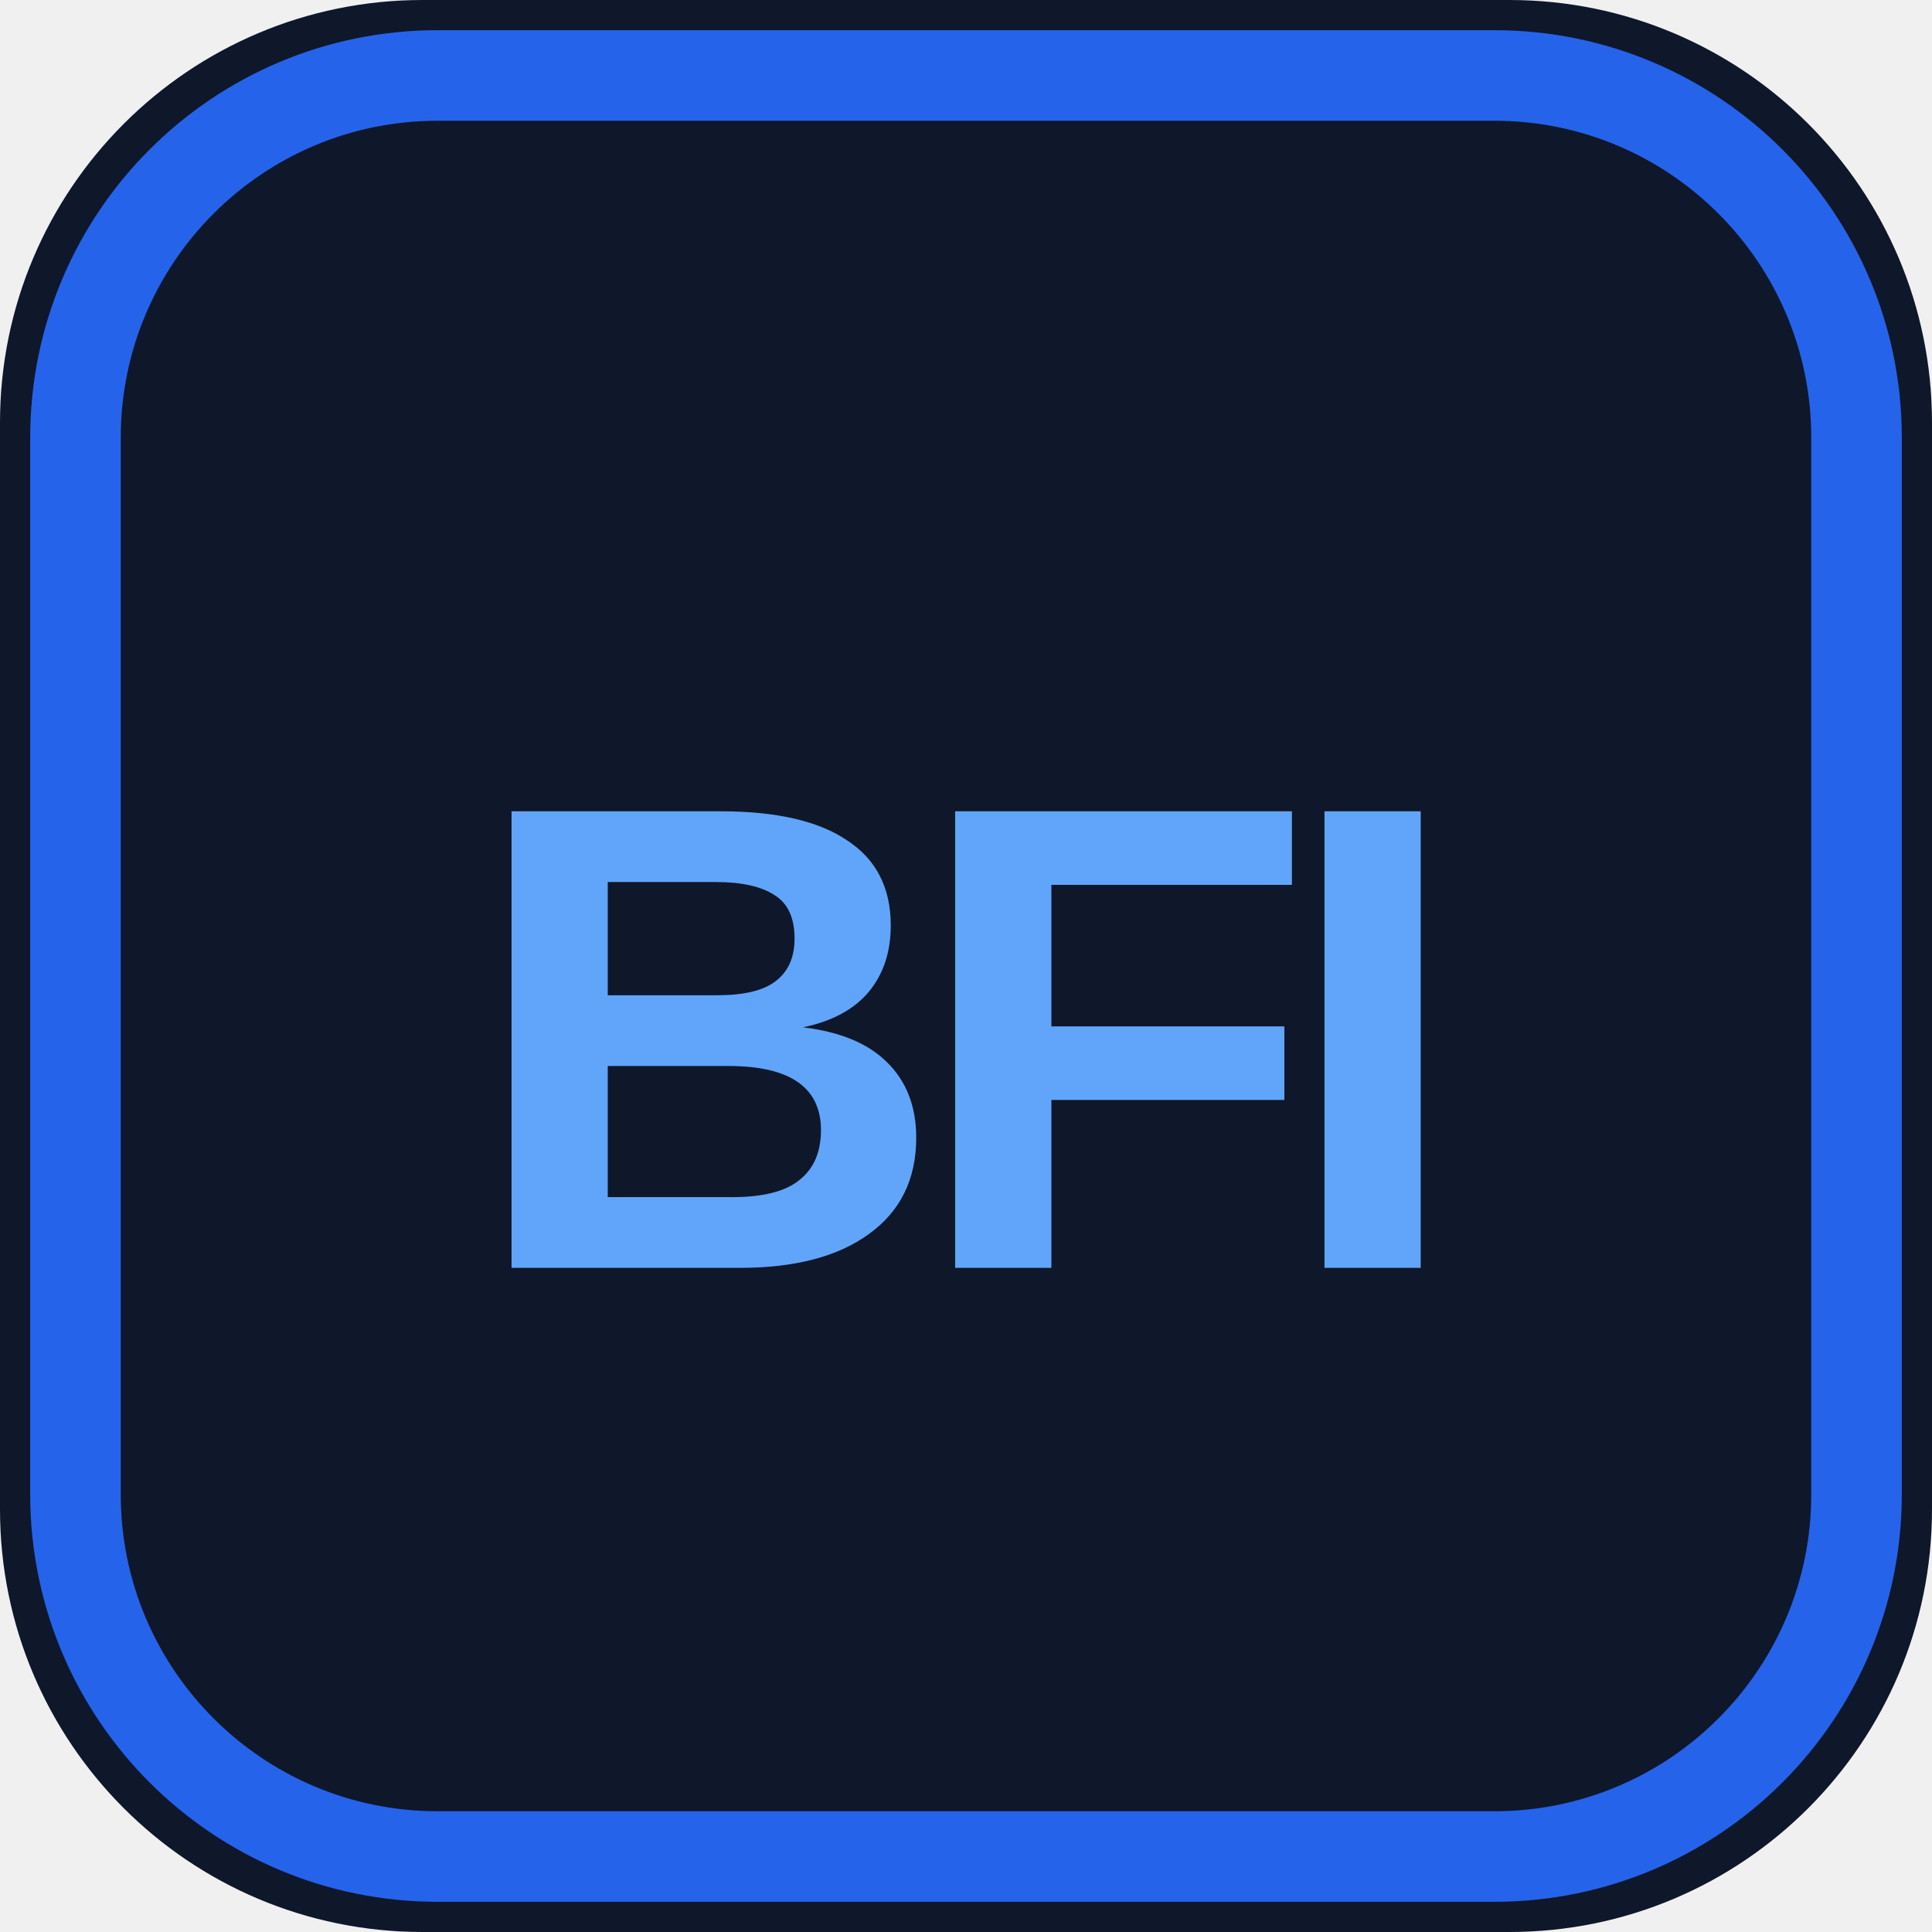
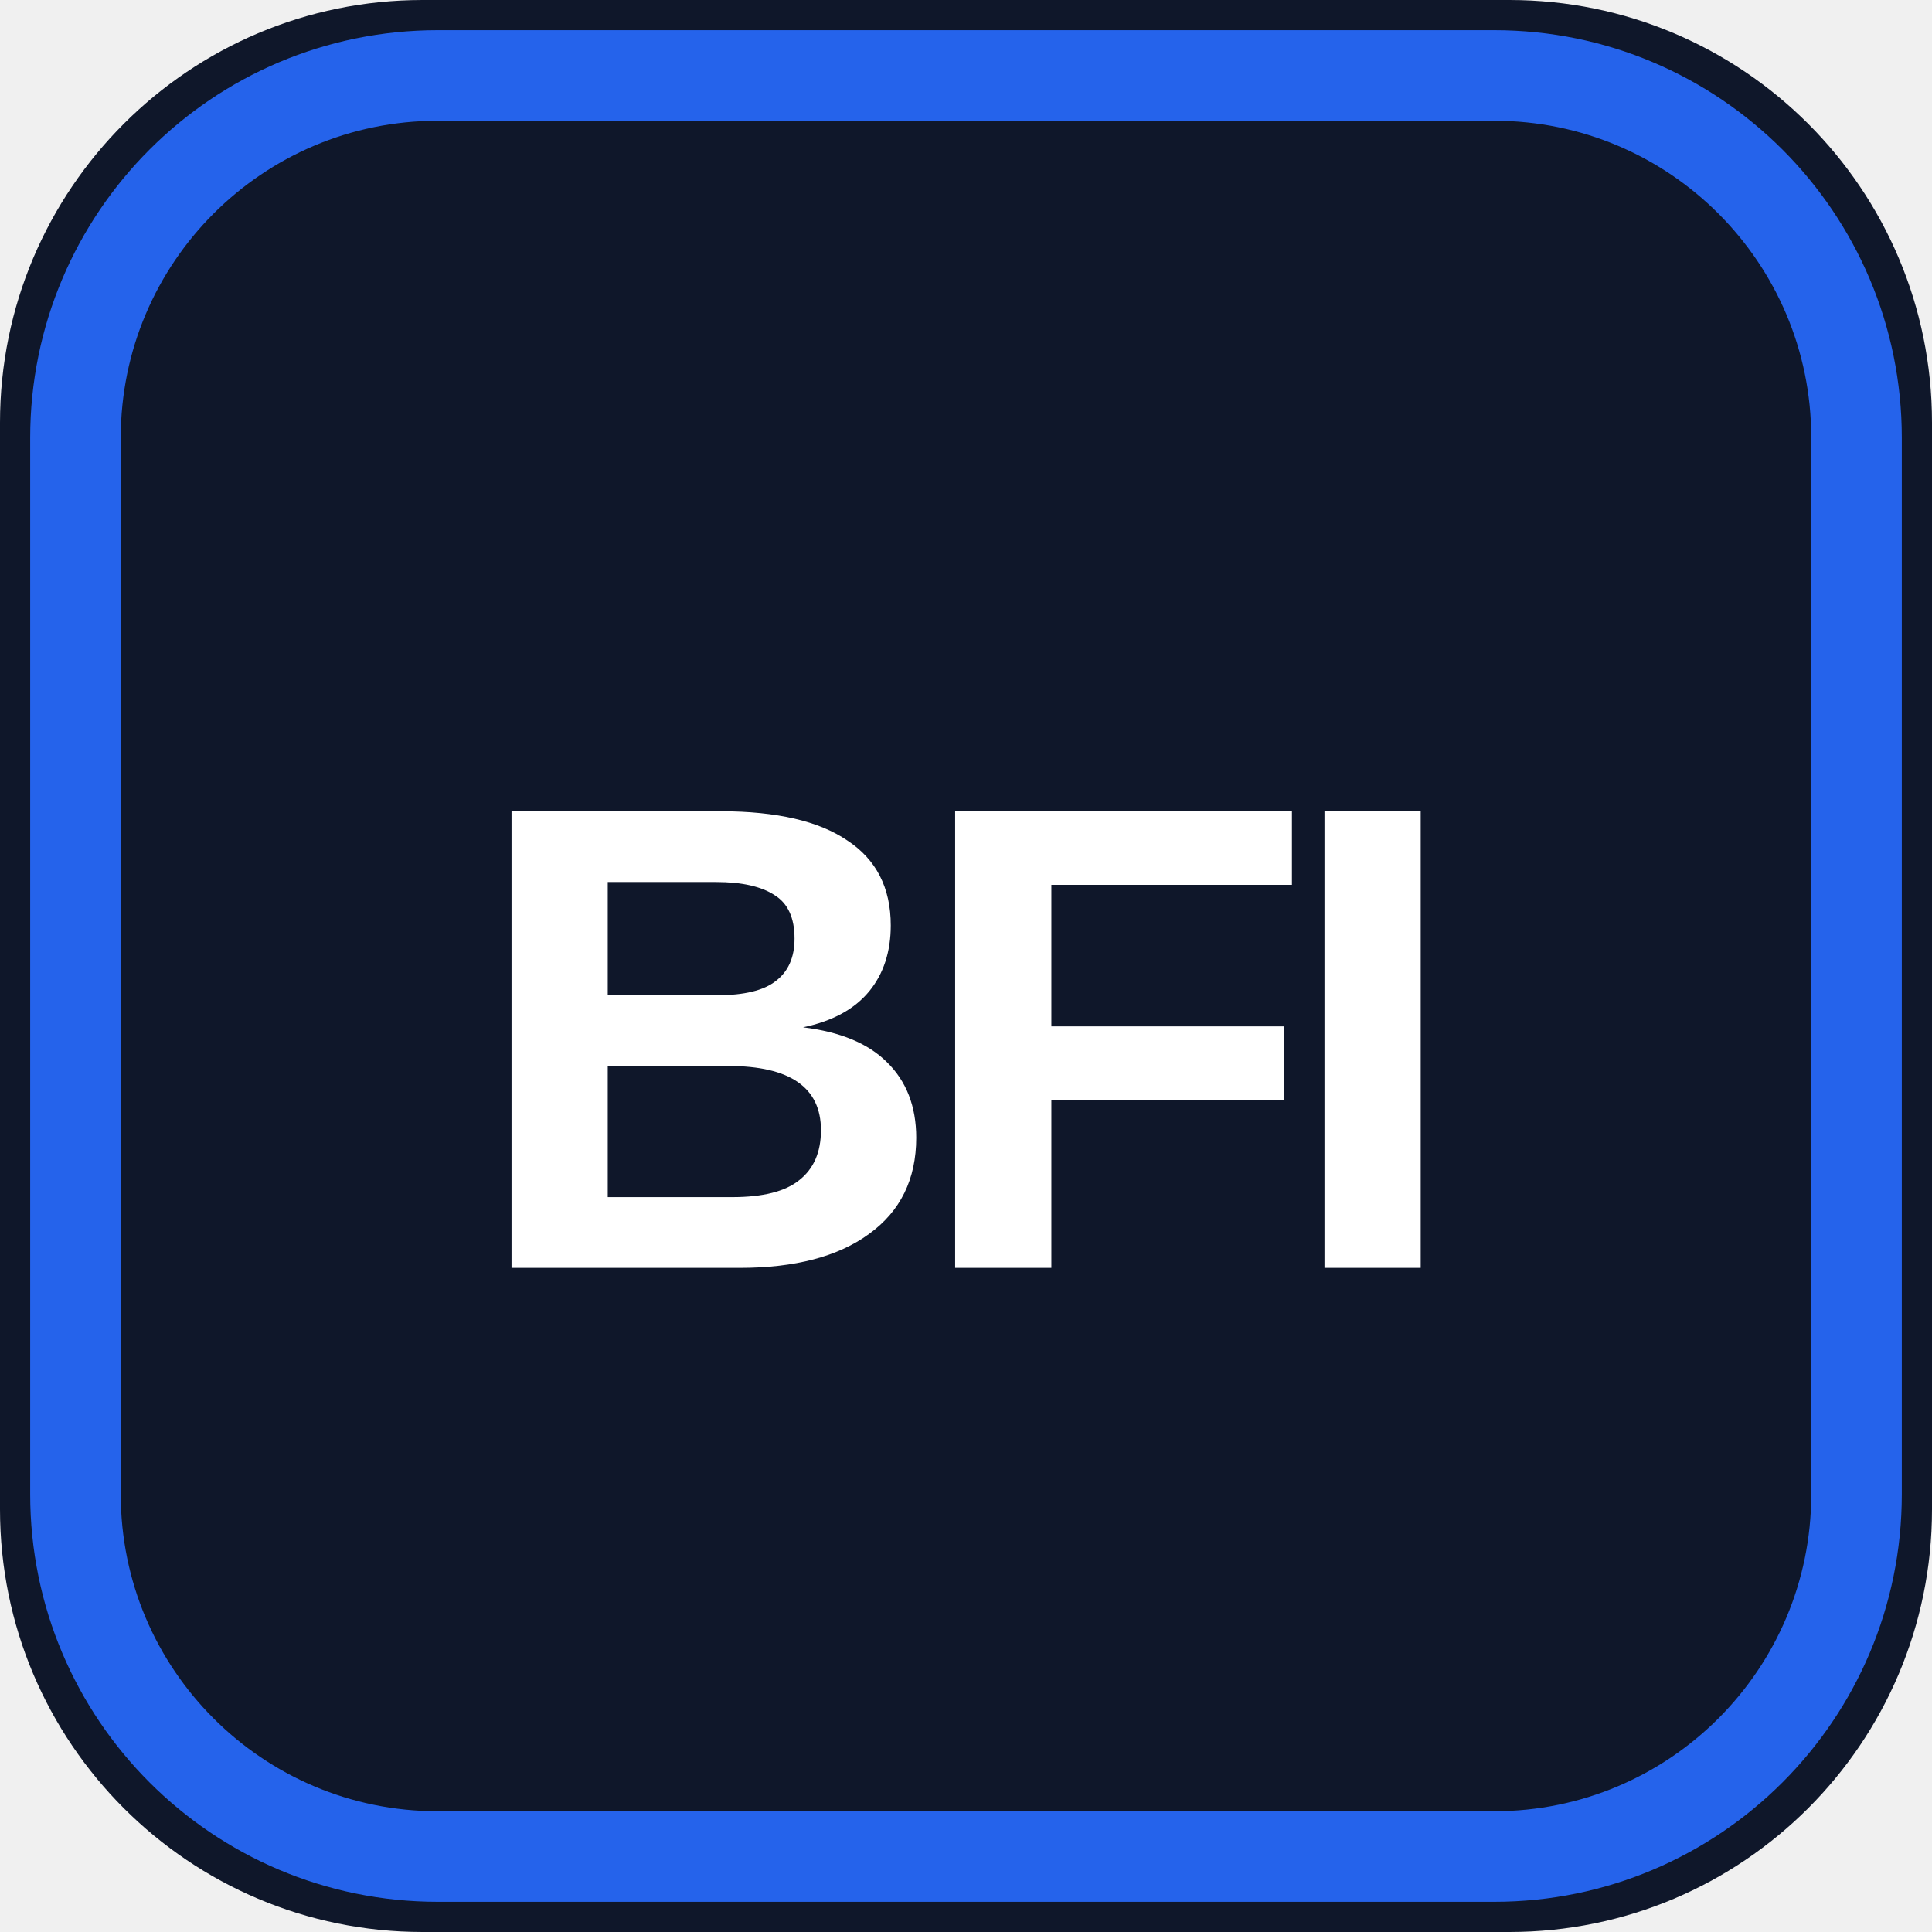
<svg xmlns="http://www.w3.org/2000/svg" viewBox="0 0 32 32" role="img" aria-label="BFI">
  <rect width="32" height="32" rx="7" fill="#0f172a" />
  <rect x="1.25" y="1.25" width="29.5" height="29.5" rx="6" fill="none" stroke="#2563eb" stroke-width="1.5" />
-   <text x="16" y="21" text-anchor="middle" font-family="Manrope, Arial, Helvetica, sans-serif" font-size="11" font-weight="800" letter-spacing="-0.6" fill="#60a5fa">BFI</text>
+   <text x="16" y="21" text-anchor="middle" font-family="Manrope, Arial, Helvetica, sans-serif" font-size="11" font-weight="800" letter-spacing="-0.6" fill="#ffffff">BFI</text>
</svg>
